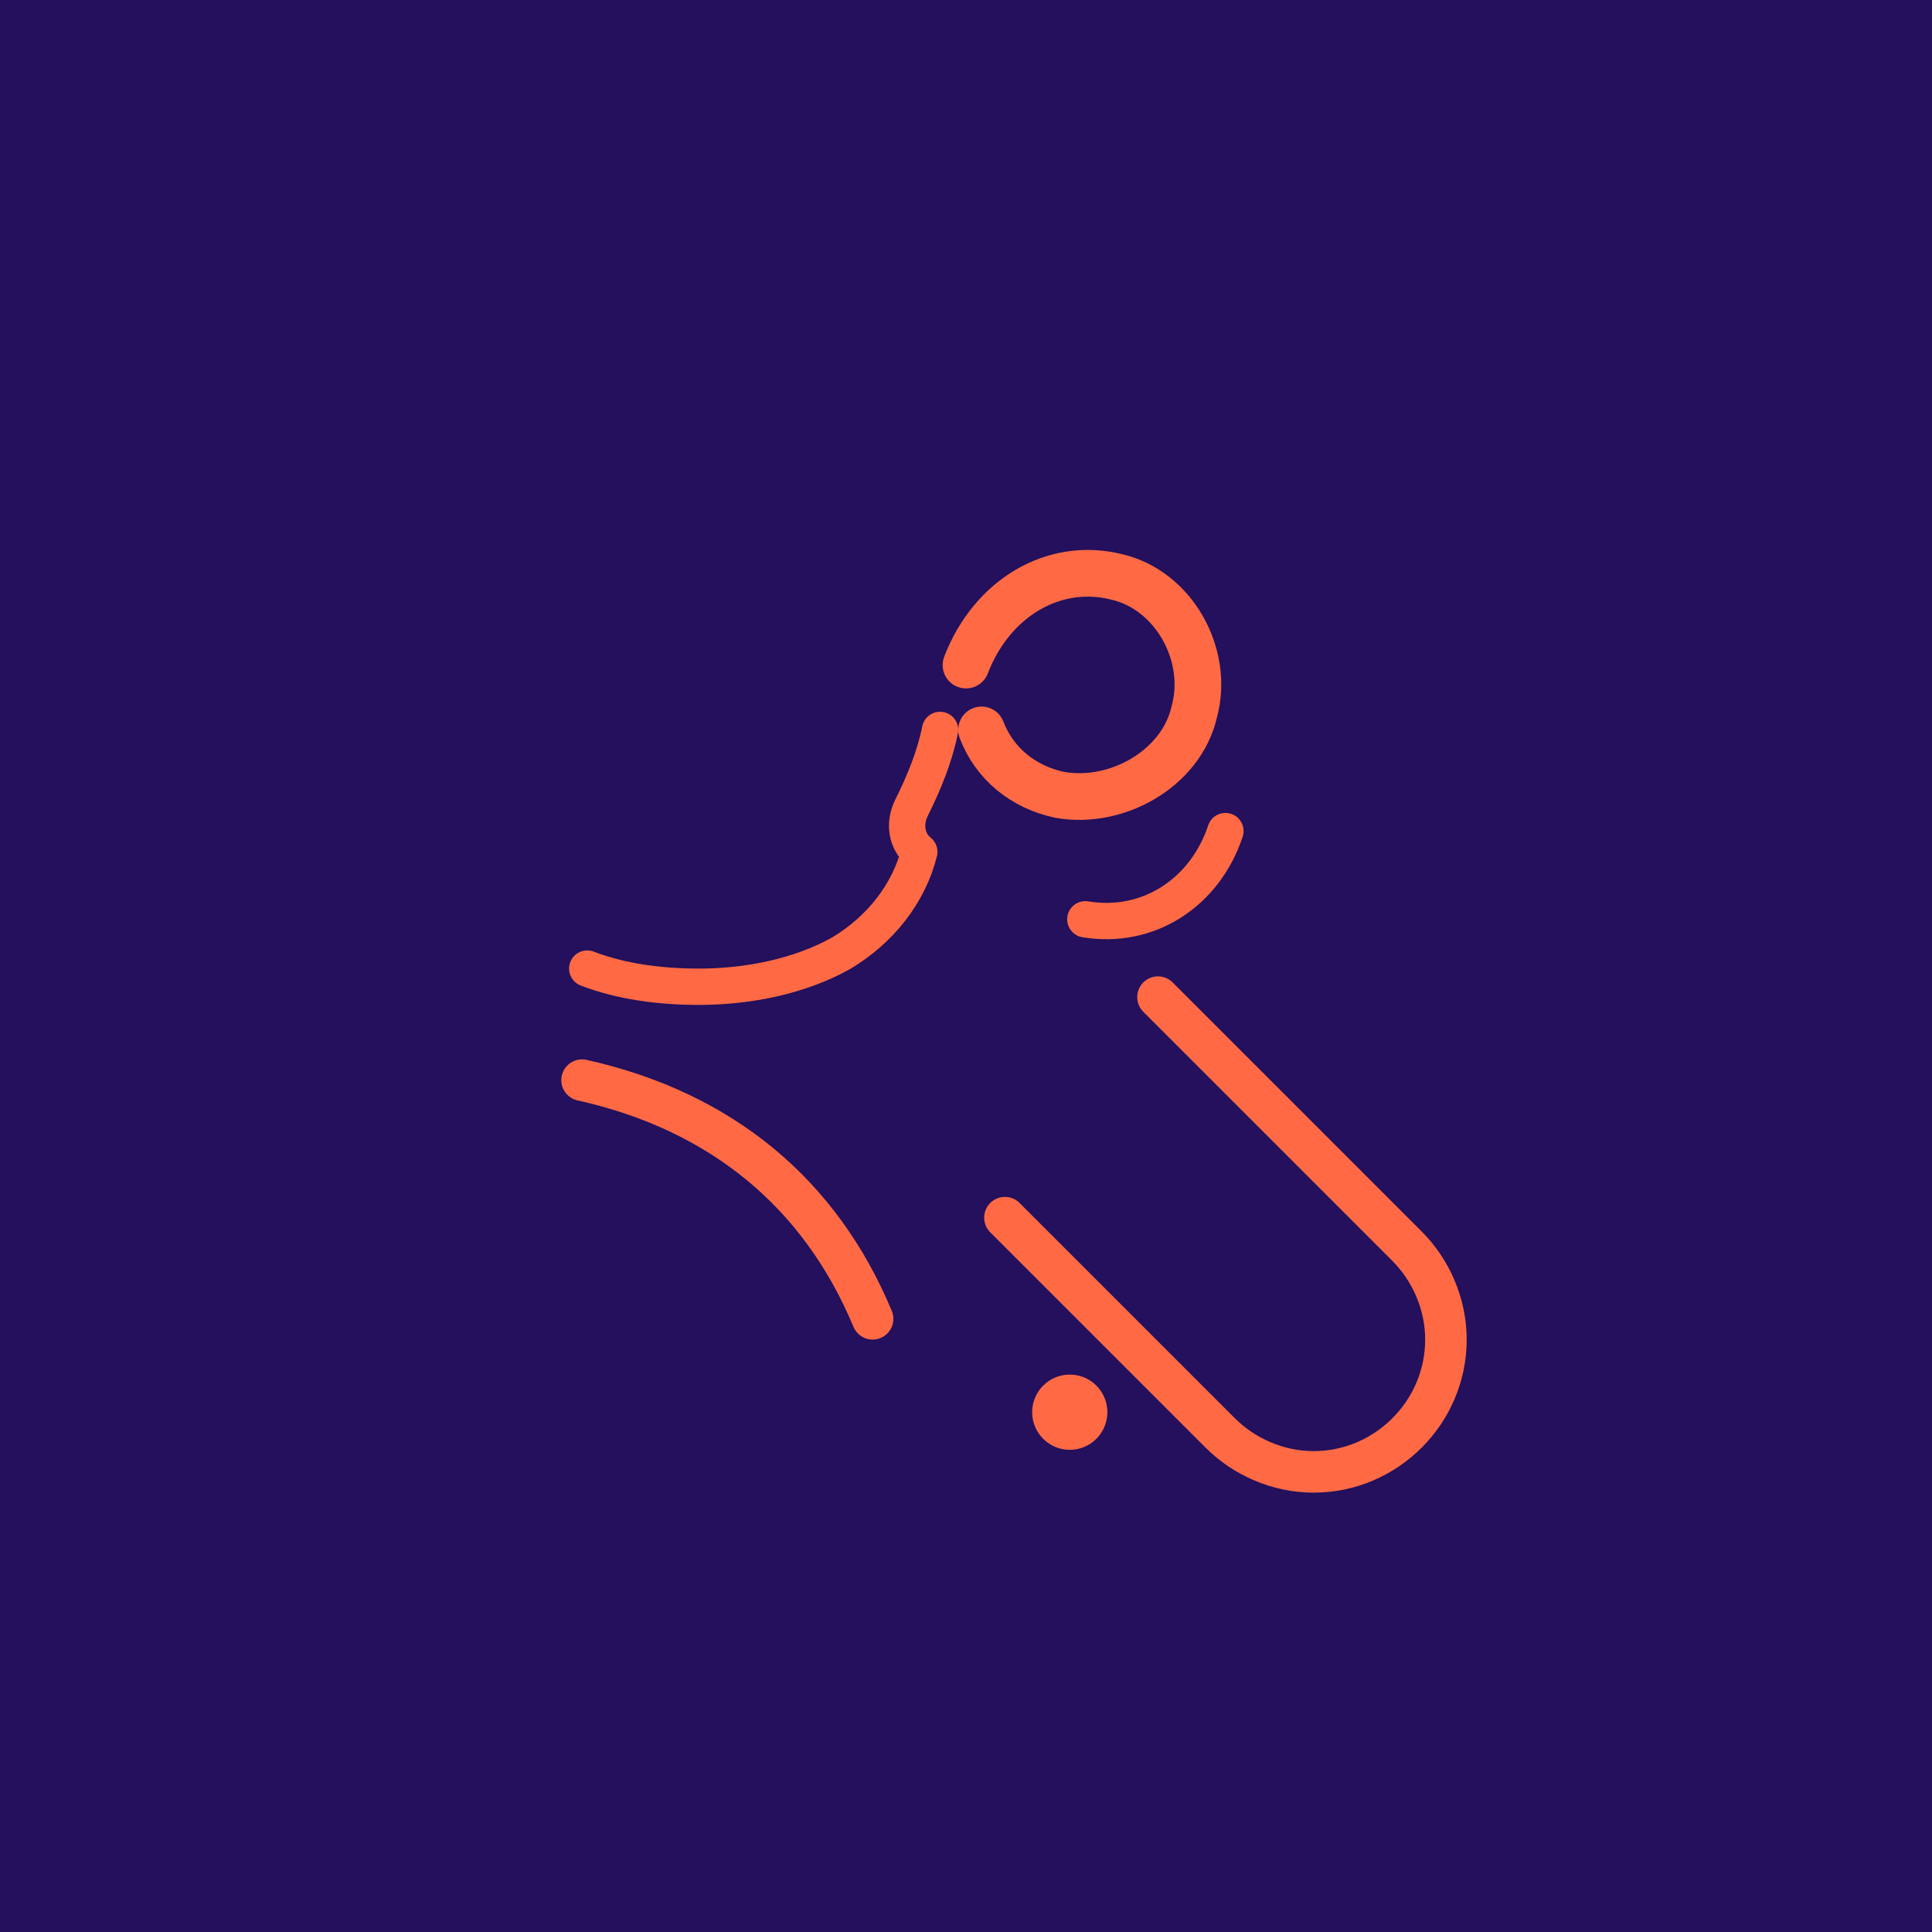
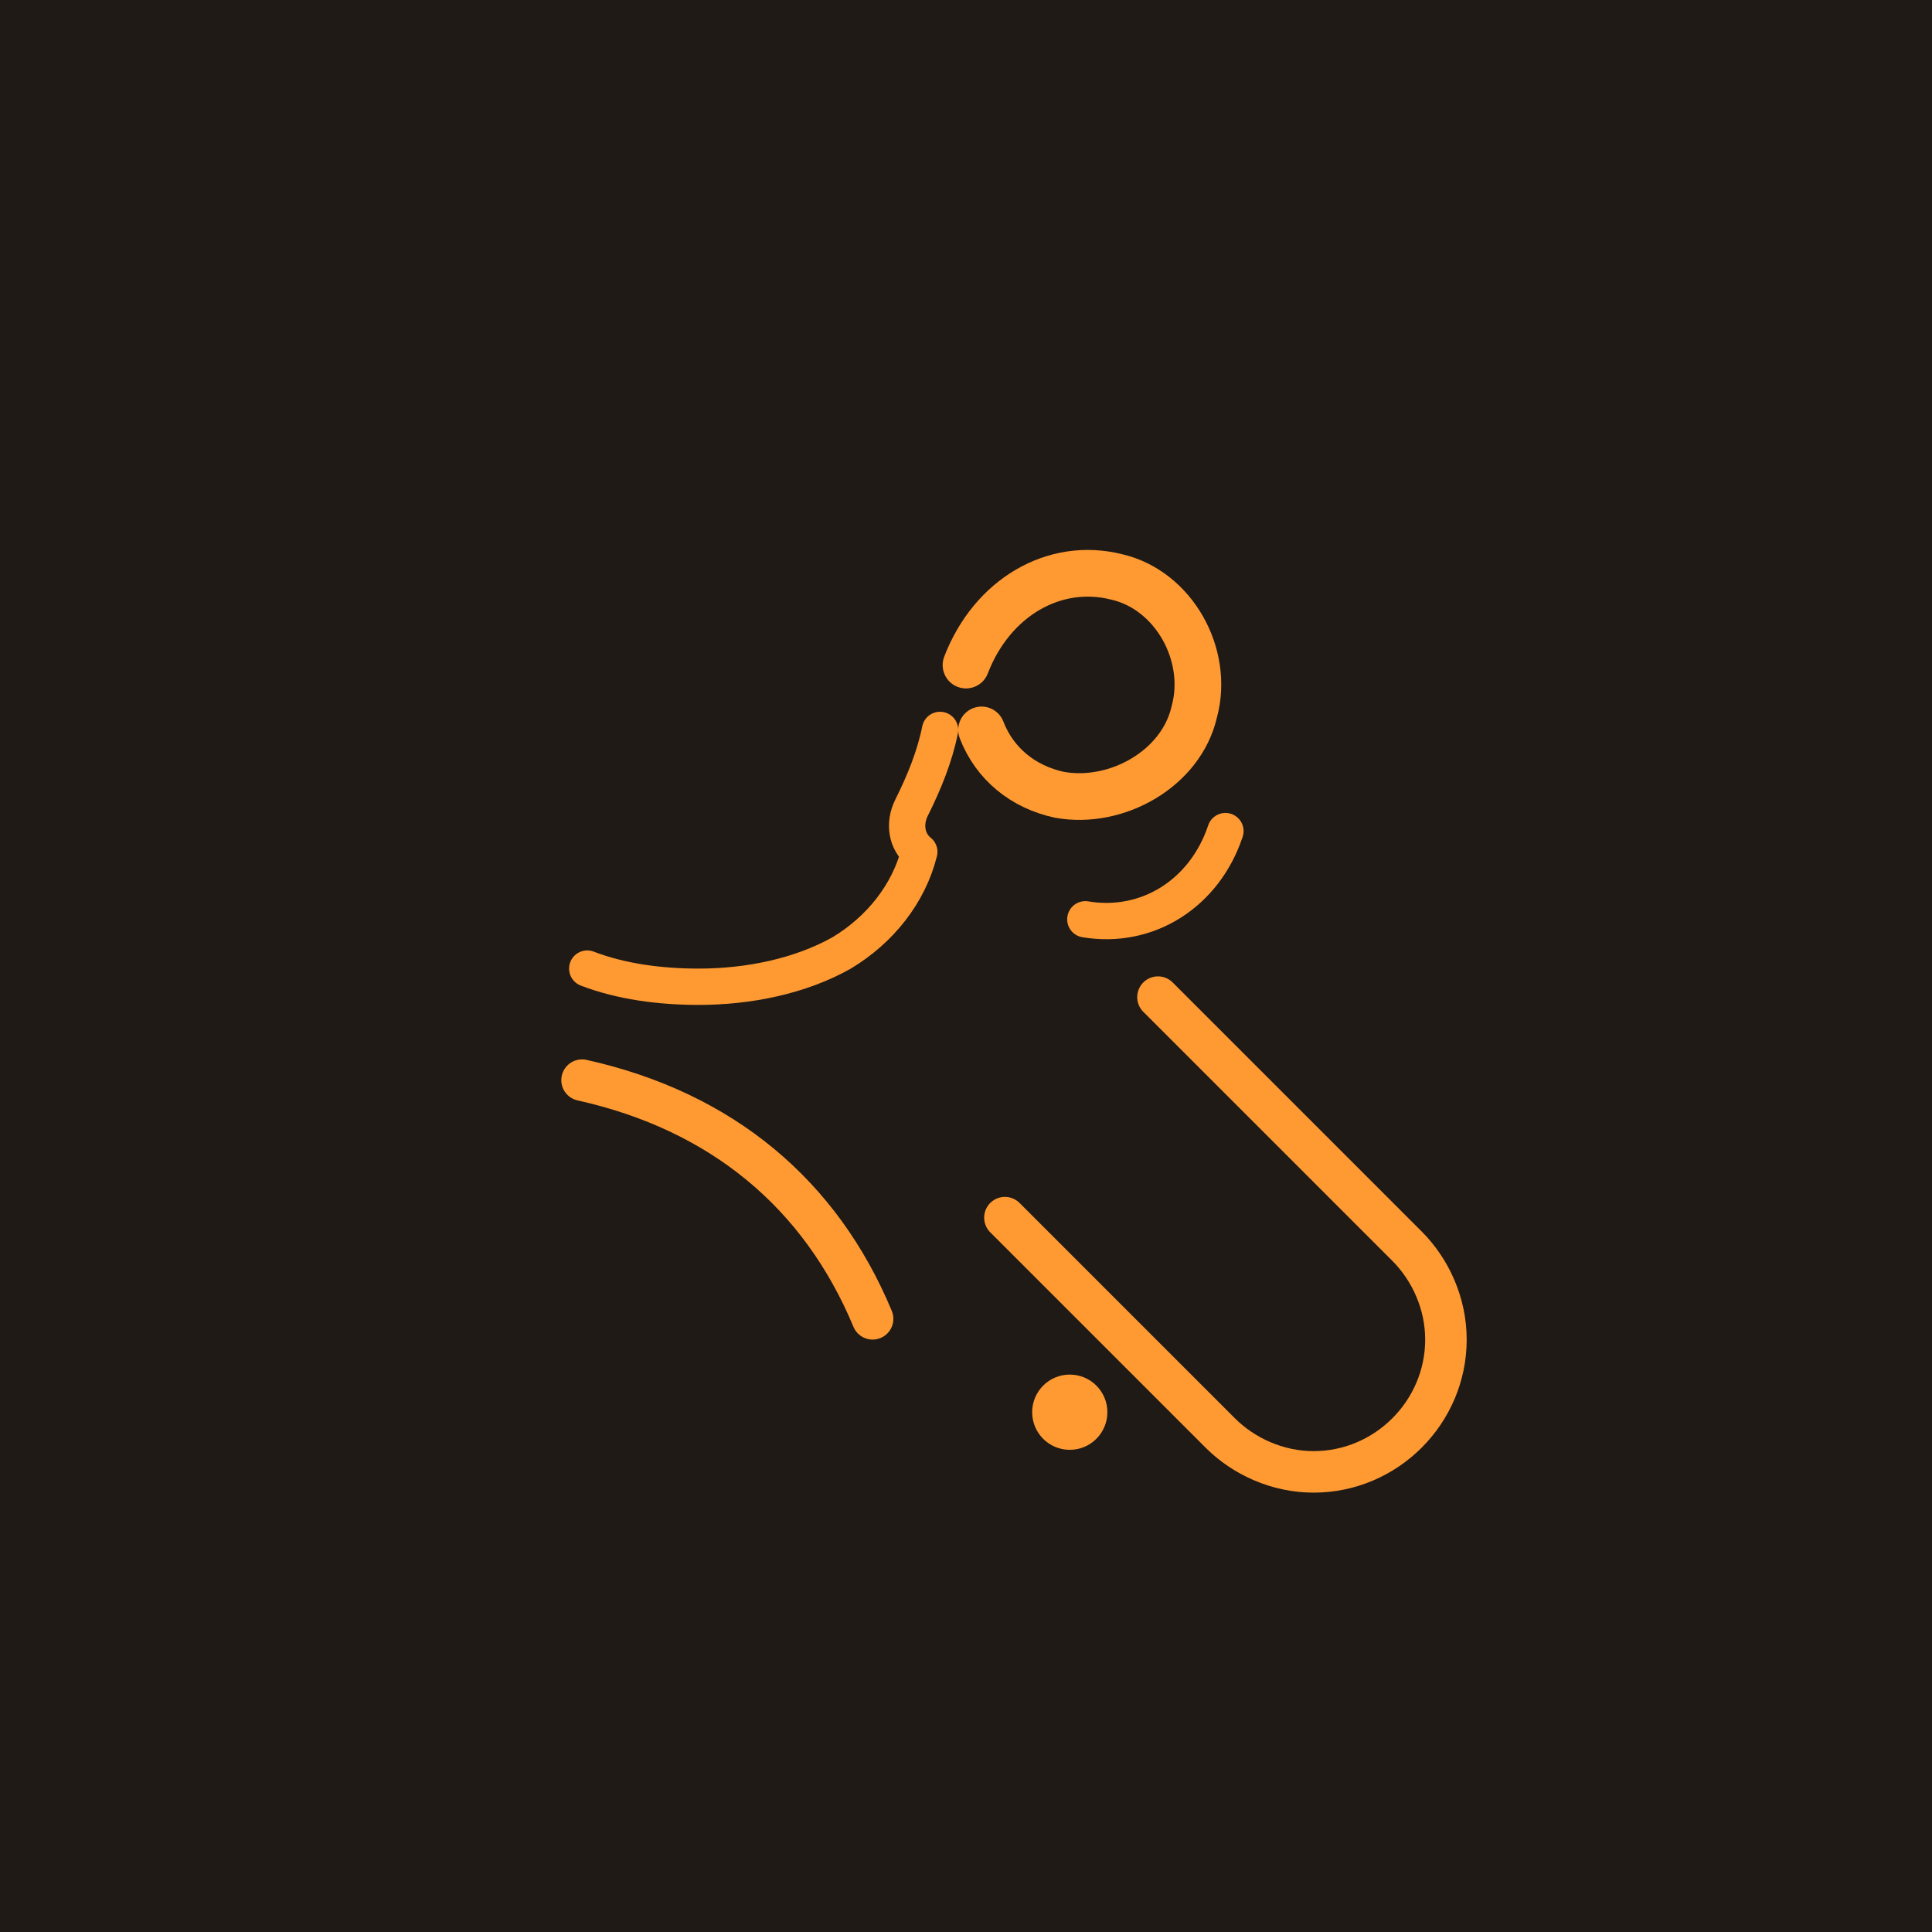
<svg xmlns="http://www.w3.org/2000/svg" viewBox="0 0 512 512" role="img" aria-label="Atelier">
-   <rect width="512" height="512" fill="#24105c" />
+   <rect width="512" height="512" fill="#1f1a15" />
  <g transform="translate(80 80) scale(0.6875)">
-     <rect width="512" height="512" rx="96" fill="#24105c" />
-     <g fill="none" stroke="#ff6a45" stroke-linecap="round" stroke-linejoin="round">
+     <rect width="512" height="512" rx="96" fill="#1f1a15" />
+     <g fill="none" stroke="#ff9a33" stroke-linecap="round" stroke-linejoin="round">
      <path d="M256 140c10-26 34-40 58-34 22 5 36 30 30 52-5 22-30 36-52 32-14-3-25-12-30-25" stroke-width="18" />
      <path d="M246 165c-2 10-6 20-11 30-3 6-2 13 3 17-4 16-15 30-30 39-16 9-36 13-55 13-15 0-30-2-43-7" stroke-width="14" />
      <path d="M330 268l96 96c9 9 15 22 15 36 0 28-23 51-51 51-14 0-27-6-36-15l-83-83" stroke-width="16" />
      <path d="M108 300c54 12 92 44 112 92" stroke-width="16" />
-       <circle cx="296" cy="428" r="14" fill="#ff6a45" />
+       <circle cx="296" cy="428" r="14" fill="#ff9a33" />
      <path d="M356 204c-8 24-30 38-54 34" stroke-width="14" />
    </g>
  </g>
</svg>
